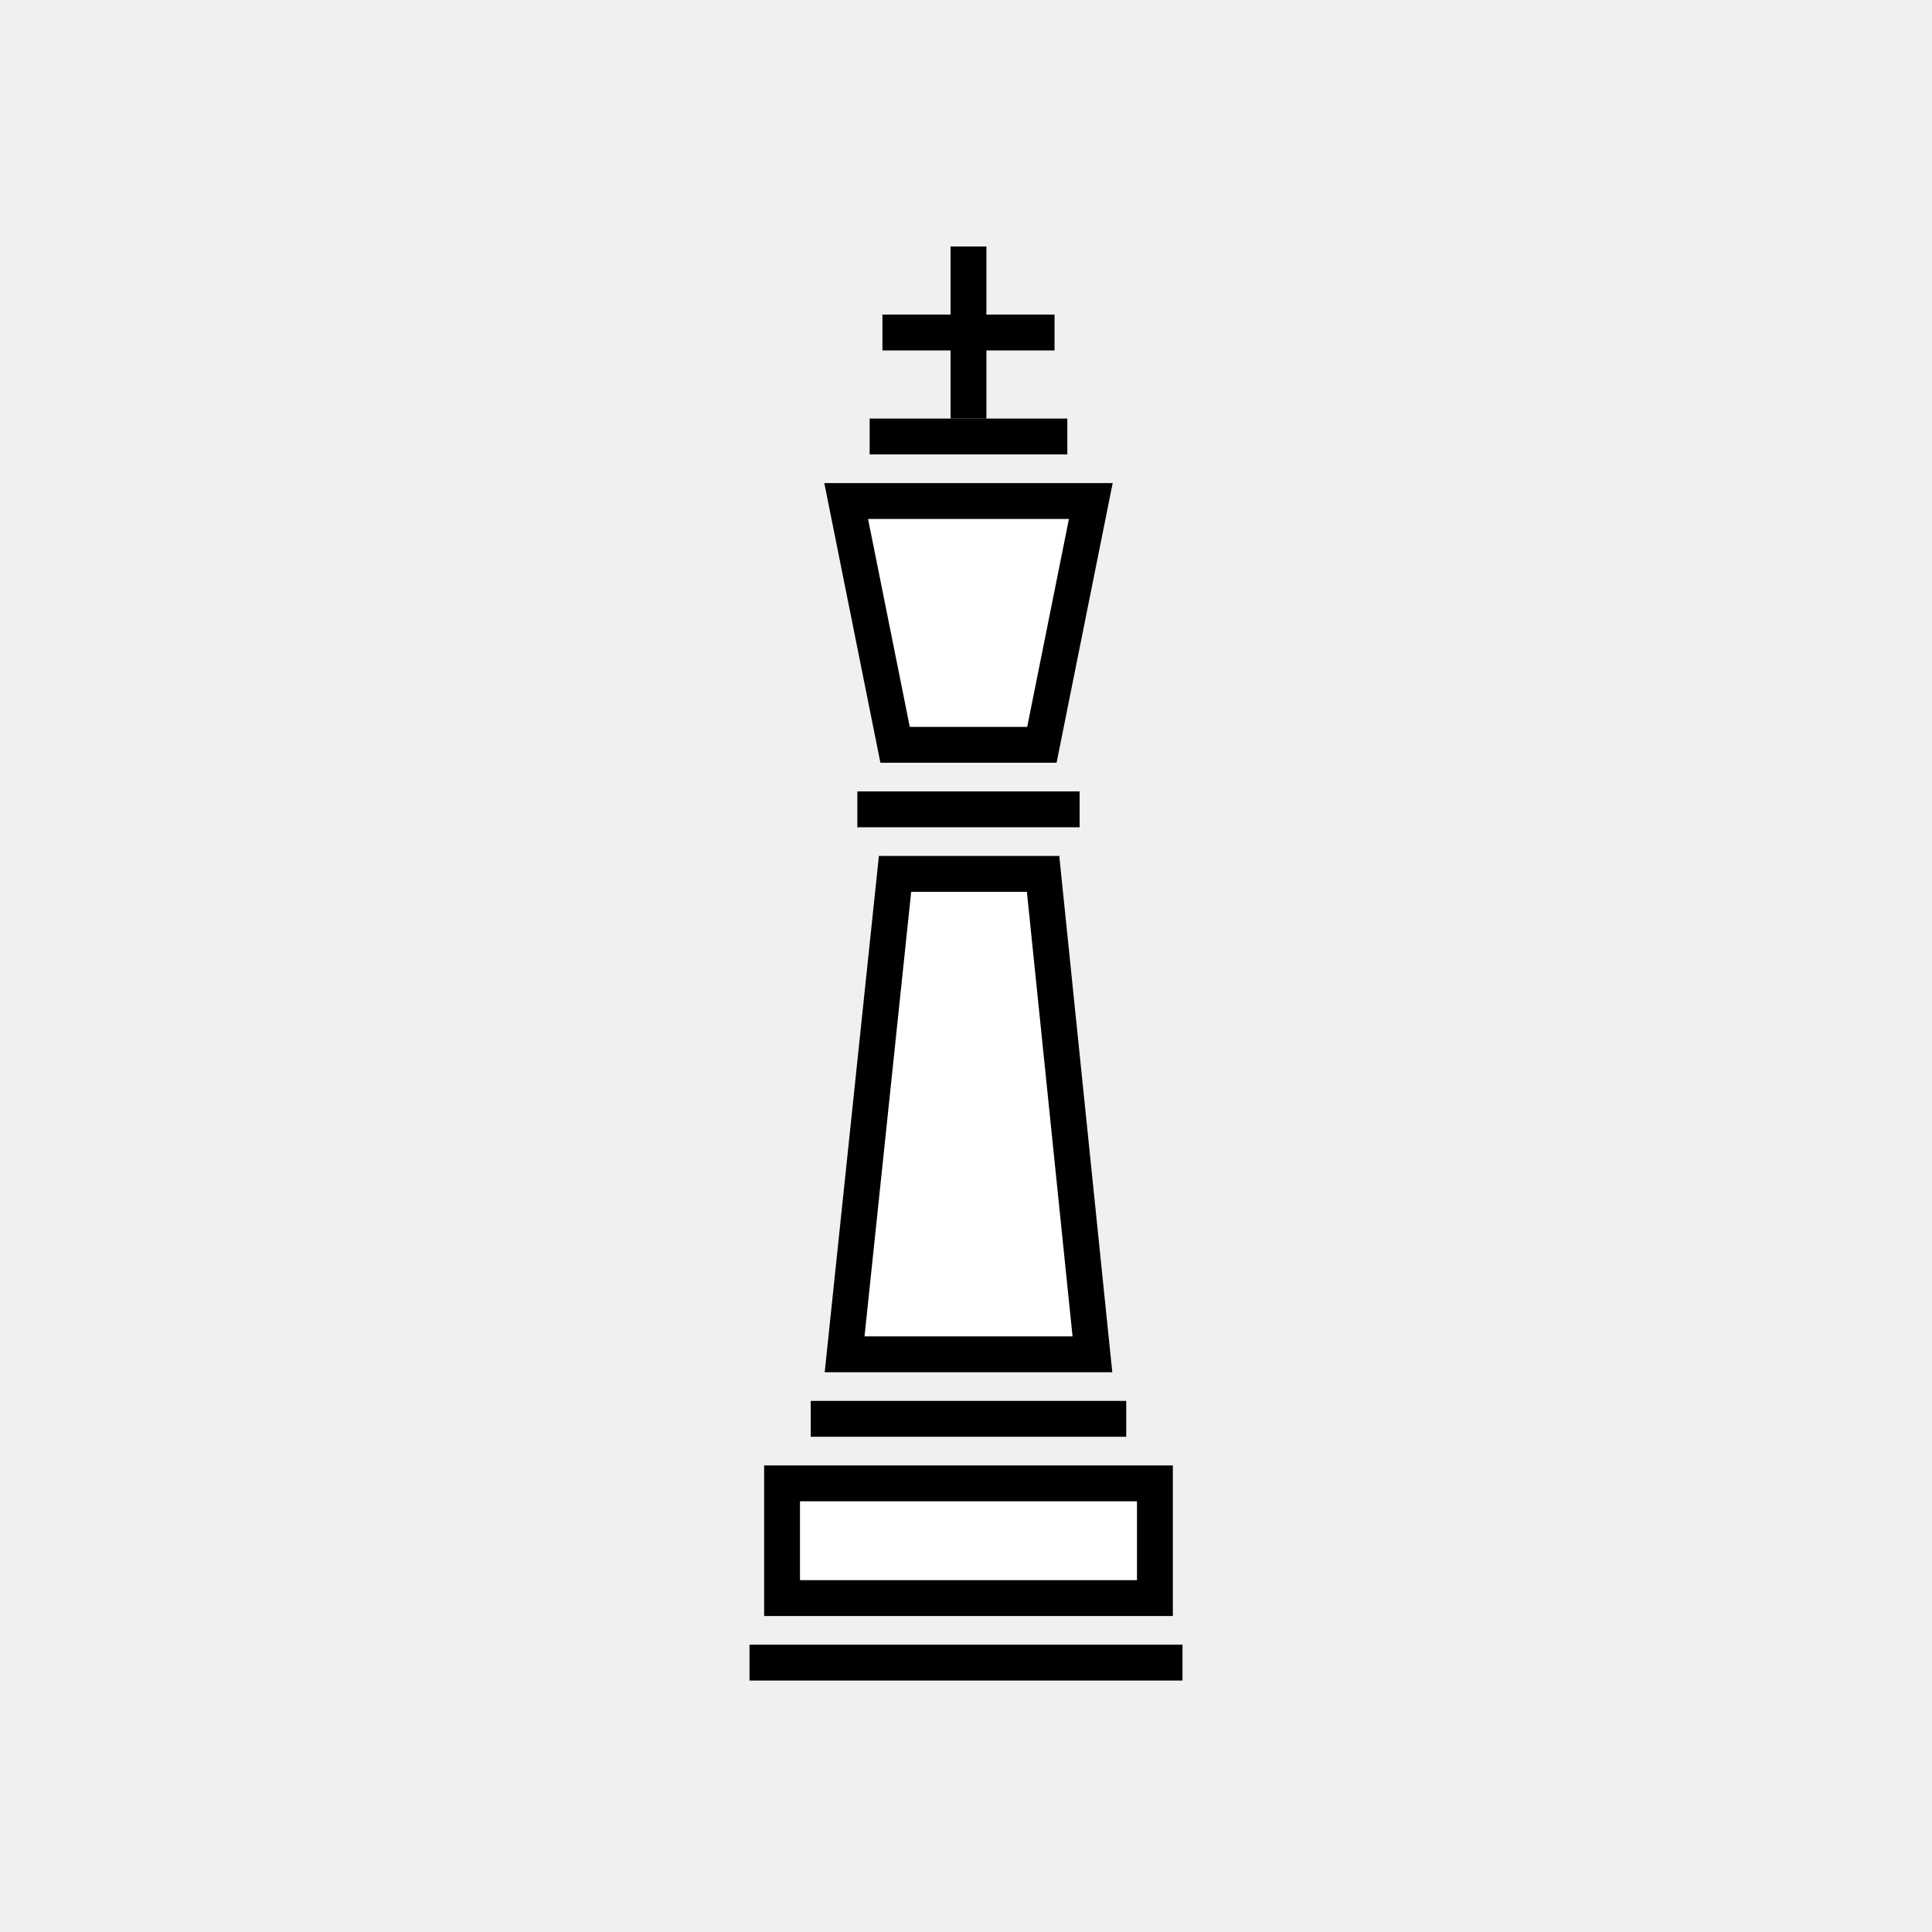
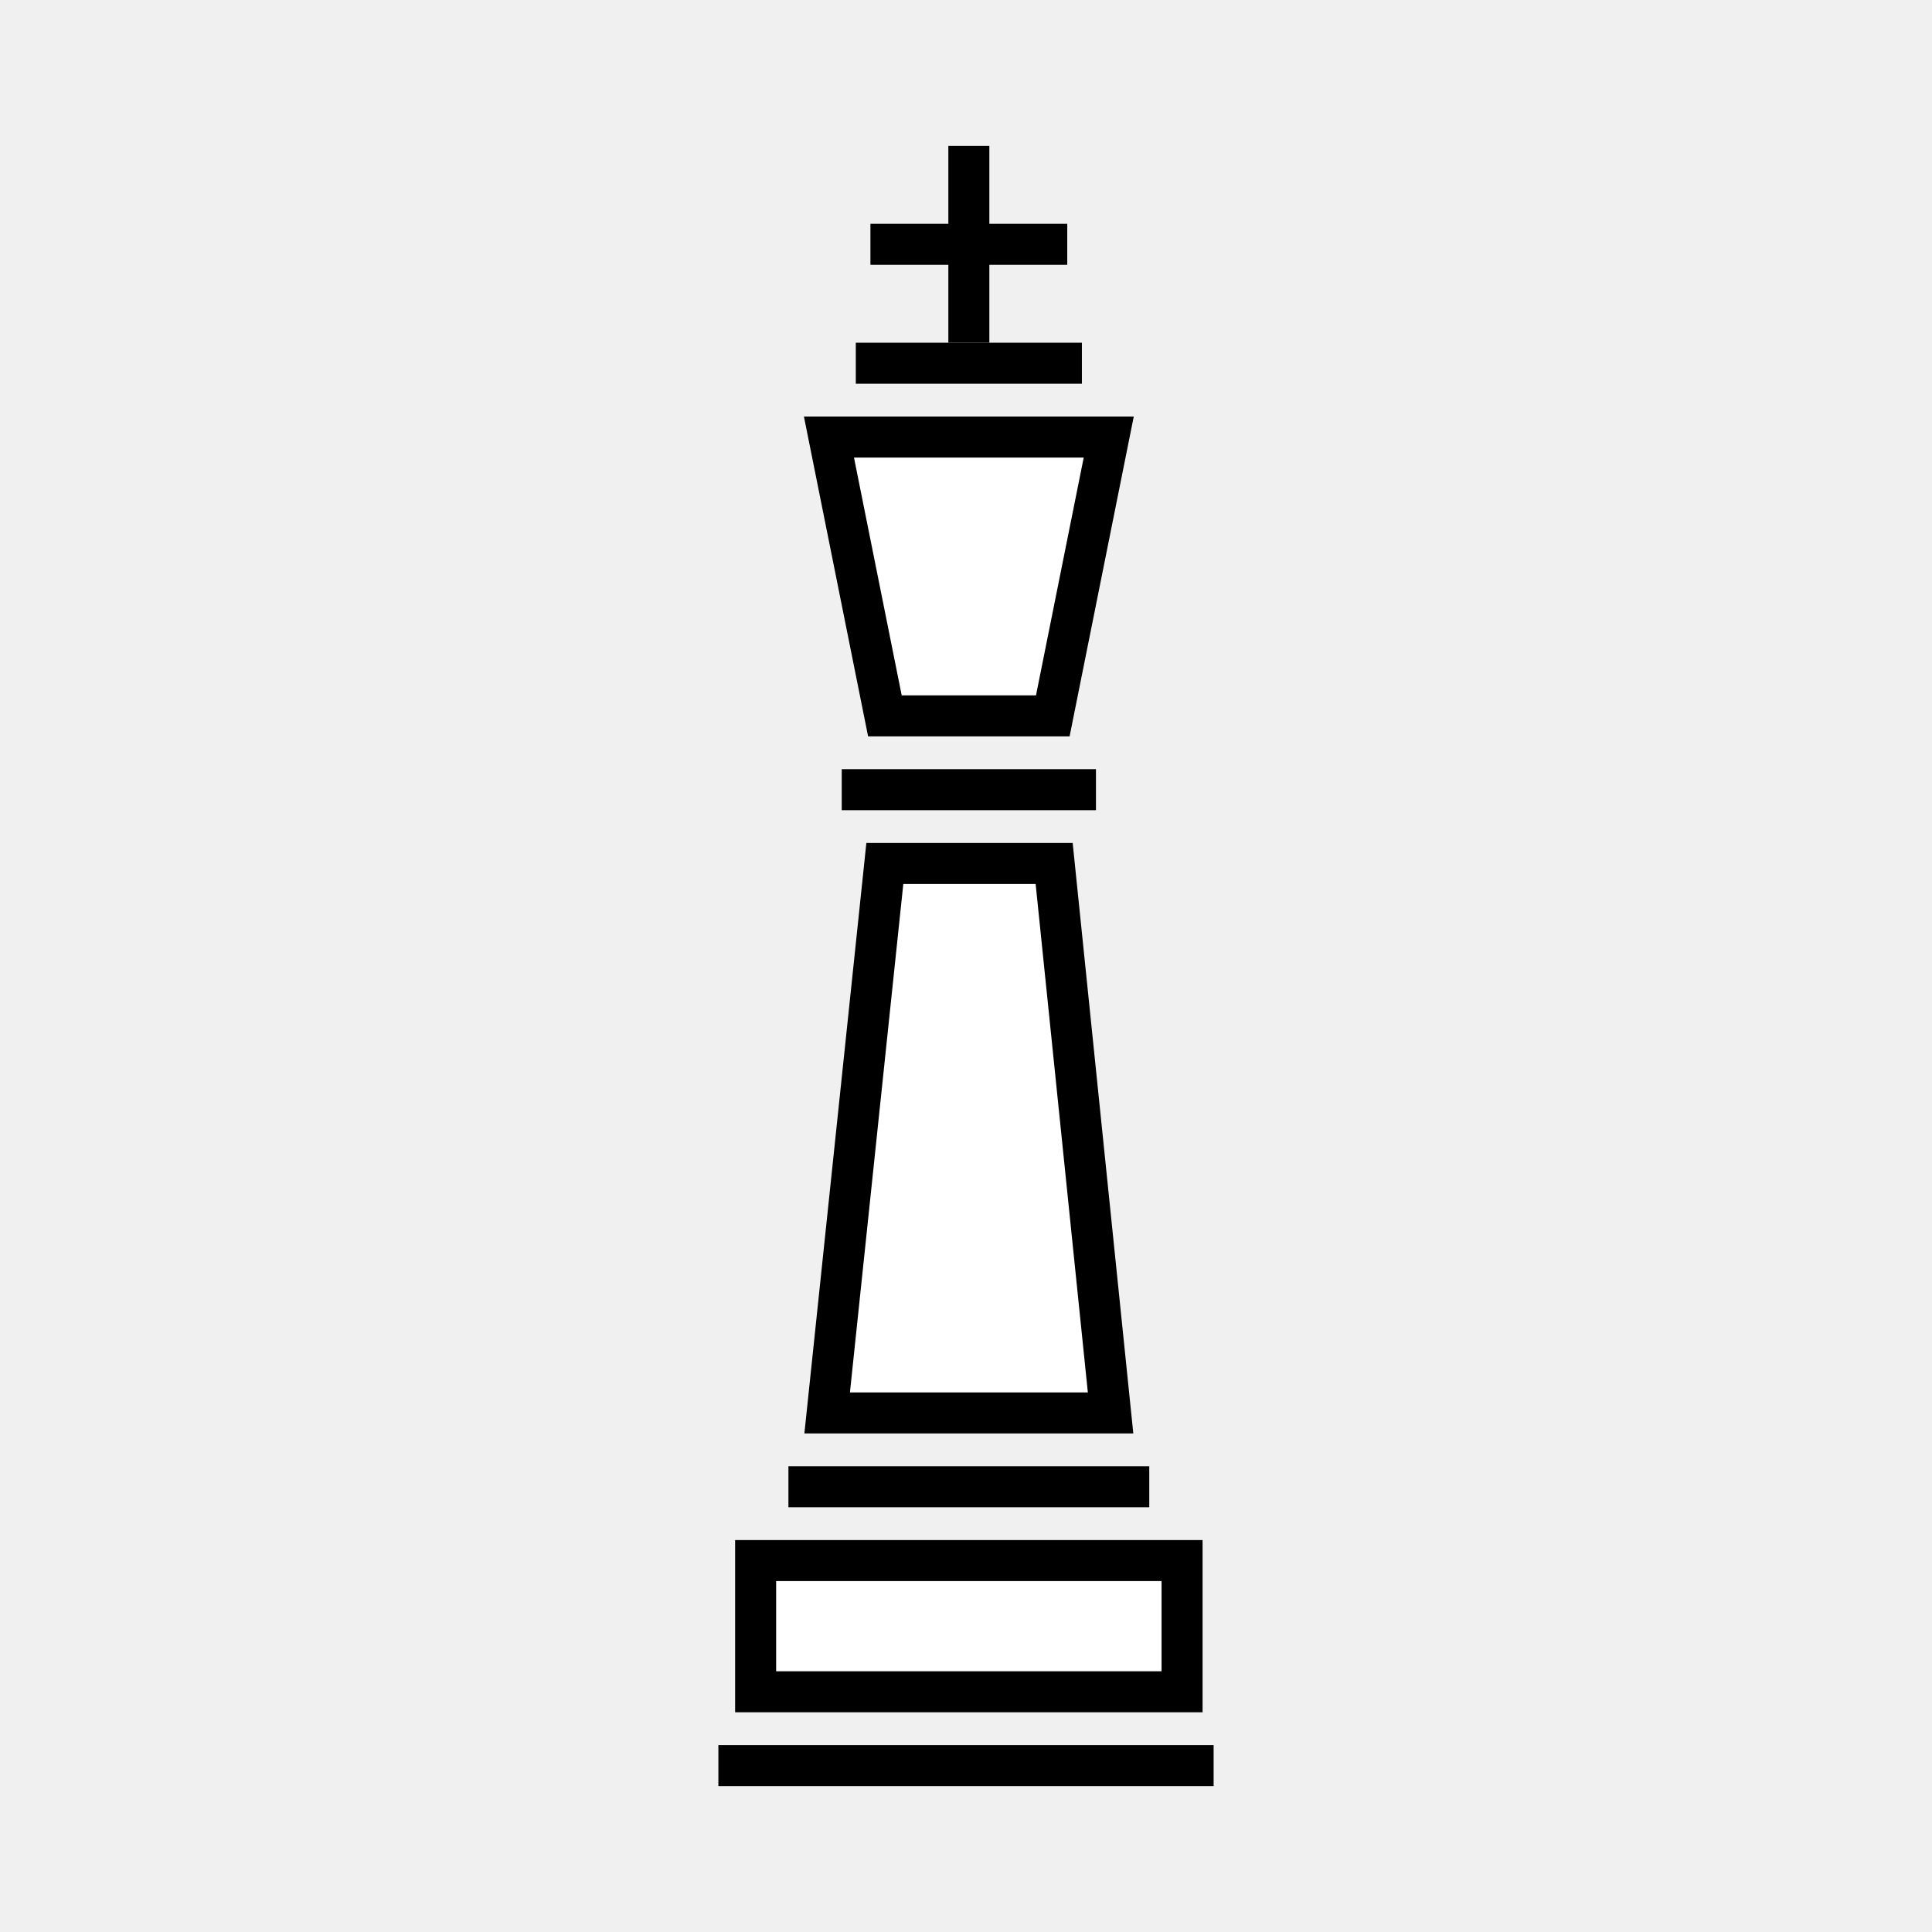
- <svg xmlns="http://www.w3.org/2000/svg" version="1.1" x="0px" y="0px" width="1552px" height="1552px" viewBox="-1064.556 -1403.199 1552 1552" enable-background="new -1064.556 -1403.199 1552 1552" xml:space="preserve">
+ <svg xmlns="http://www.w3.org/2000/svg" version="1.1" x="0px" y="0px" width="1356.973px" height="1356.973px" viewBox="-1064.556 -1403.199 1356.973 1356.973" enable-background="new -1064.556 -1403.199 1356.973 1356.973" xml:space="preserve">
  <g id="Background" display="none">
    <rect x="-1064.556" y="-1403.199" display="inline" fill="#9E9797" width="1552" height="1552" />
  </g>
  <g id="emoji">
-     <polygon fill="#FFFFFF" points="-135.556,-119.226 -434.556,-119.226 -434.556,-208.226 -137.556,-209.226  " />
-     <polygon fill="#FFFFFF" points="-190.556,-319.226 -385.556,-319.226 -345.117,-695.226 -223.556,-695.226  " />
-     <g transform="translate(0,-952.3622)">
-       <polygon fill="#FFFFFF" points="-229.556,146.137 -347.556,139.137 -375.836,-46.863 -190.556,-45.863   " />
-       <path d="M-358.534,236.763l-43.537,414.721h15.998h215.031l-42.592-414.721H-358.534z M-332.591,265.563h92.947l36.674,357.12    h-167.107L-332.591,265.563z" />
-       <path d="M-450.716,726.363v120.96h14.4h313.92v-120.96H-450.716z M-421.917,755.163h270.721v63.359h-270.721V755.163z" />
-       <path d="M-462.476,870.363v28.8h347.84v-28.8H-462.476z" />
-       <path d="M-402.386-62.757l45.066,224.64h11.813h129.713l45.068-224.64H-402.386z M-367.241-33.957h161.369l-33.523,167.04h-94.32    L-367.241-33.957z" />
-       <path d="M-365.958-114.597v28.8h158.805v-28.8H-365.958z" />
-       <path d="M-300.956-252.837v138.24h28.799v-138.24H-300.956z" />
-       <path d="M-355.677-198.117v28.8h138.24v-28.8H-355.677z" />
-       <path d="M-413.276,674.522v28.801h253.439v-28.801H-413.276z" />
-       <path d="M-375.837,184.923v28.8h178.561v-28.8H-375.837z" />
+     <g>
+       <polygon fill="#FFFFFF" points="-233.069,-214.739 -532.07,-214.739 -532.07,-303.739 -235.069,-304.739   " />
+       <polygon fill="#FFFFFF" points="-288.07,-414.739 -483.07,-414.739 -442.631,-790.739 -321.07,-790.739   " />
+       <g transform="translate(0,-952.3622)">
+         <polygon fill="#FFFFFF" points="-327.07,50.623 -445.07,43.623 -473.351,-142.377 -288.07,-141.377    " />
+         <path d="M-456.048,141.249l-43.537,414.721h15.998h215.031l-42.592-414.721H-456.048z M-430.105,170.049h92.947l36.674,357.12     h-167.107L-430.105,170.049z" />
+         <path d="M-548.23,630.85v120.96h14.4h313.921V630.85H-548.23z M-519.431,659.649h270.721v63.359h-270.721V659.649z" />
+         <path d="M-559.99,774.85v28.8h347.841v-28.8H-559.99z" />
+         <path d="M-499.9-158.27l45.066,224.64h11.813h129.713l45.068-224.64H-499.9z M-464.755-129.471h161.369l-33.523,167.04h-94.32     L-464.755-129.471z" />
+         <path d="M-463.472-210.111v28.8h158.805v-28.8H-463.472z" />
+         <path d="M-398.47-348.351v138.24h28.799v-138.24H-398.47z" />
+         <path d="M-453.191-293.631v28.8h138.24v-28.8H-453.191z" />
+         <path d="M-510.791,579.009v28.801h253.44v-28.801H-510.791z" />
+         <path d="M-473.351,89.409v28.8h178.561v-28.8H-473.351z" />
+       </g>
    </g>
  </g>
</svg>
